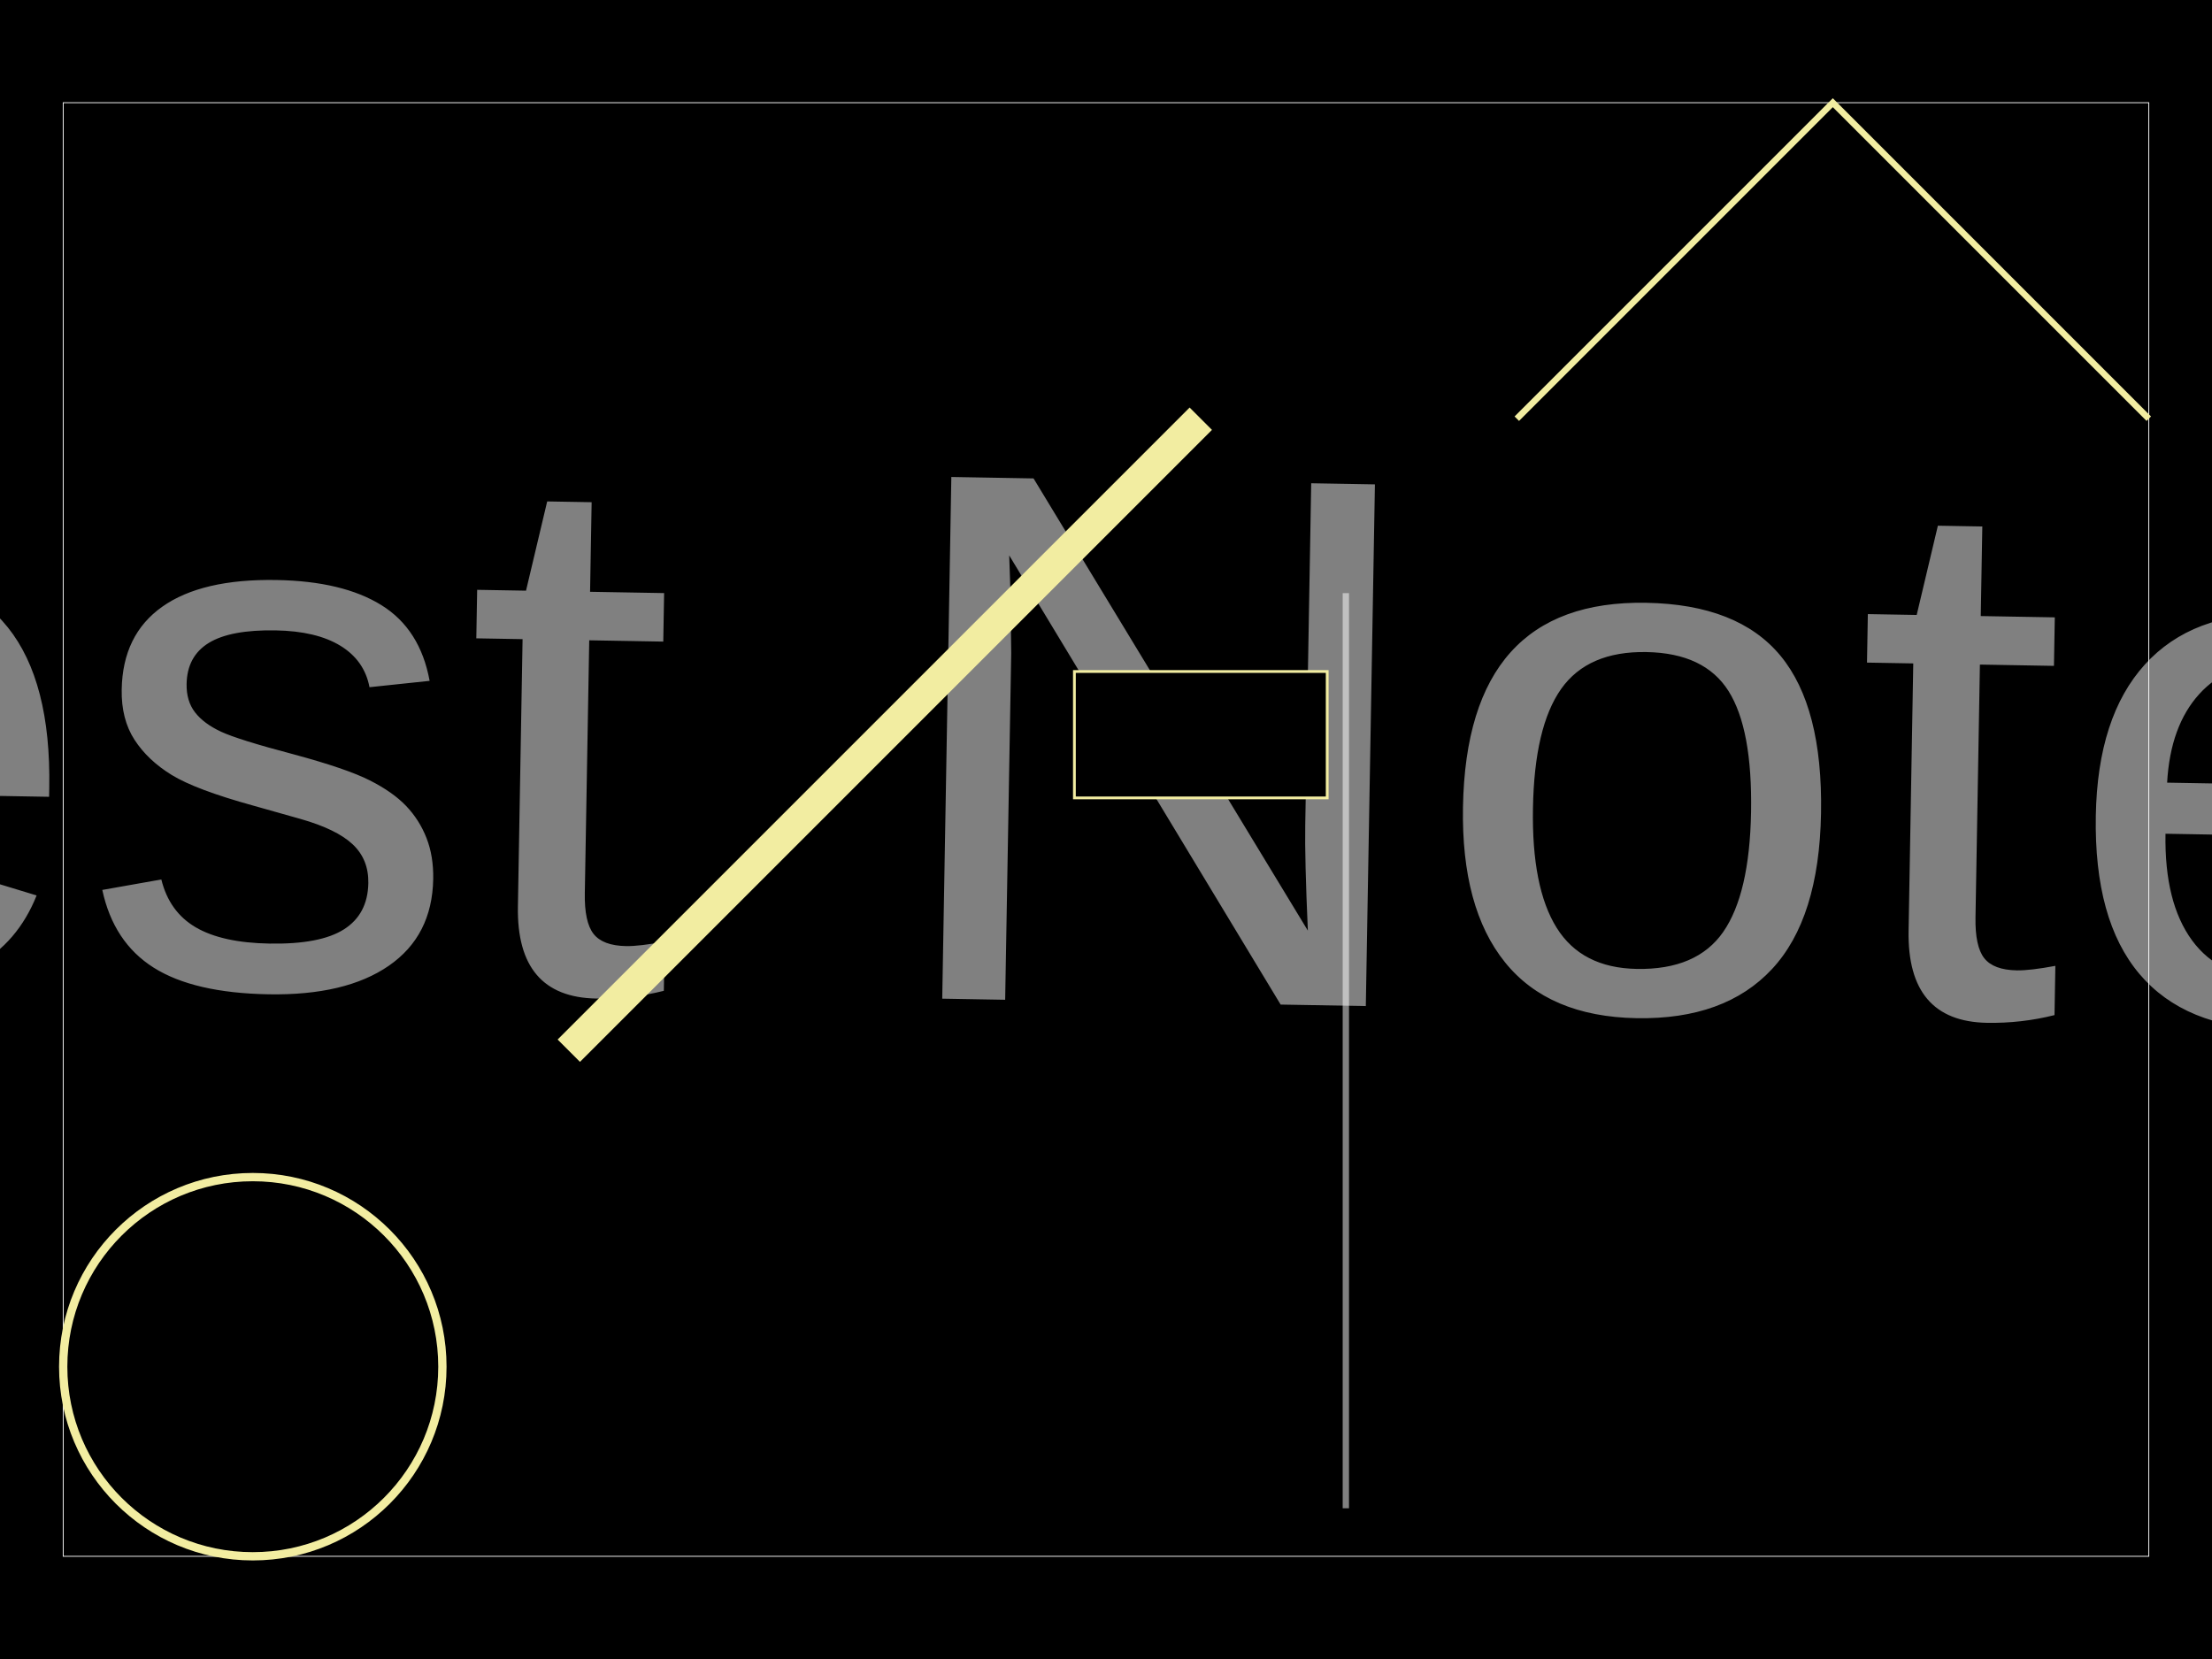
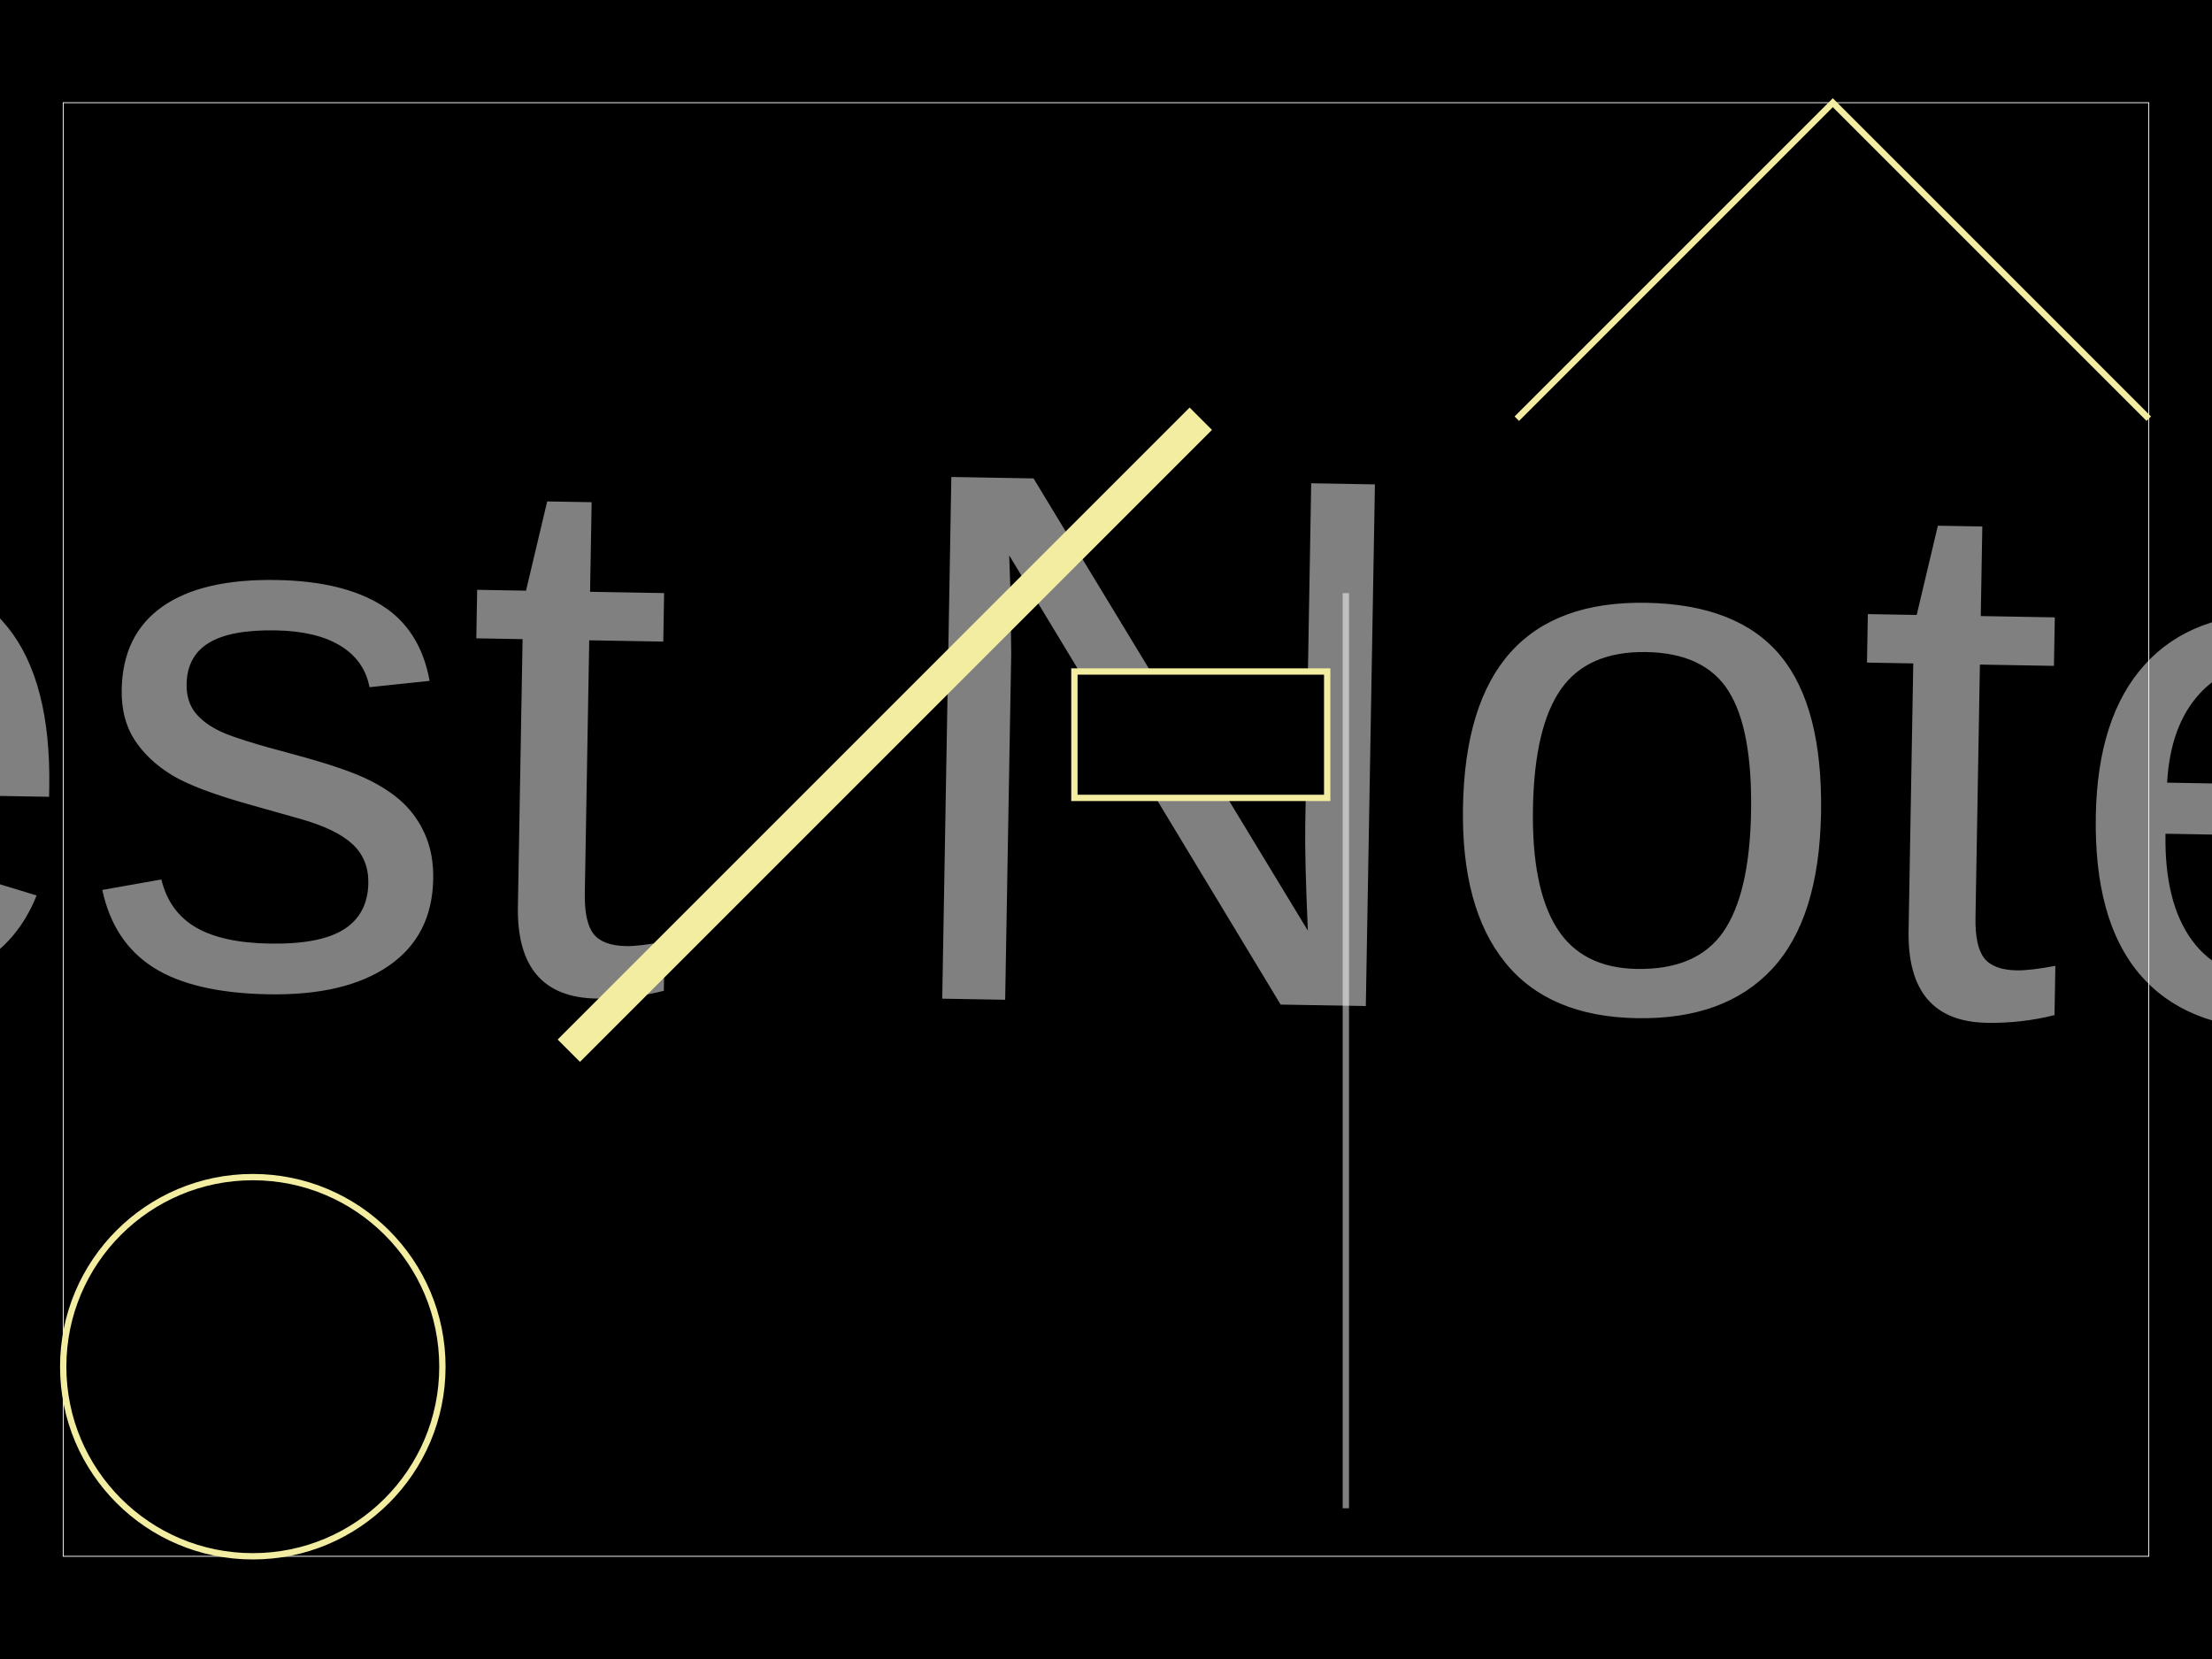
<svg xmlns="http://www.w3.org/2000/svg" width="800" height="600">
  <style>
              .boundary { fill: #000; }
              .pcb-board { fill: none; }
              .pcb-trace { fill: none; }
              .pcb-hole-outer { fill: rgb(200, 52, 52); }
              .pcb-hole-inner { fill: rgb(255, 38, 226); }
              .pcb-pad { }
              .pcb-boundary { fill: none; stroke: #fff; stroke-width: 0.3; }
              .pcb-silkscreen { fill: none; }
              .pcb-silkscreen-top { stroke: #f2eda1; }
              .pcb-silkscreen-bottom { stroke: #f2eda1; }
              .pcb-silkscreen-text { fill: #f2eda1; }
            </style>
  <rect class="boundary" x="0" y="0" width="800" height="600" />
  <rect class="pcb-boundary" x="22.857" y="37.143" width="754.286" height="525.714" />
  <path class="pcb-silkscreen pcb-silkscreen-top" d="M 548.571 151.429 L 662.857 37.143 L 777.143 151.429" stroke-width="2.286" data-pcb-component-id="pcb_component_4" data-pcb-silkscreen-path-id="path_1" />
  <path class="pcb-fabrication-note-path" stroke="rgba(255,255,255,0.5)" fill="none" d="M 486.743 214.514 L 486.743 545.486" stroke-width="2.286" data-pcb-component-id="pcb_generic_component_0" data-pcb-fabrication-note-path-id="fabrication_note_path_1" />
  <text x="0" y="0" font-family="Arial, sans-serif" font-size="274.286" text-anchor="middle" dominant-baseline="central" transform="matrix(0.9998477,0.01745241,-0.01745241,0.9998477,320,265.7143)" class="pcb-fabrication-note-text" fill="rgba(255,255,255,0.5)">Test Note</text>
-   <rect x="388.571" y="242.857" width="91.429" height="45.714" class="pcb-silkscreen-rect pcb-silkscreen-top" stroke="red" stroke-width="1" data-pcb-silkscreen-rect-id="rect_1" />
-   <circle cx="91.429" cy="494.286" r="68.571" class="pcb-silkscreen-circle pcb-silkscreen-top" stroke="red" stroke-width="3" data-pcb-silkscreen-circle-id="circle_1" />
+   <rect x="388.571" y="242.857" width="91.429" height="45.714" class="pcb-silkscreen-rect pcb-silkscreen-top" stroke="red" stroke-width="2.286" data-pcb-silkscreen-rect-id="rect_1" />
+   <circle cx="91.429" cy="494.286" r="68.571" class="pcb-silkscreen-circle pcb-silkscreen-top" stroke="red" stroke-width="2.286" data-pcb-silkscreen-circle-id="circle_1" />
  <line x1="205.714" y1="380" x2="434.286" y2="151.429" stroke-width="11.429" class="pcb-silkscreen-line pcb-silkscreen-bottom" data-pcb-silkscreen-line-id="line_1" />
</svg>
